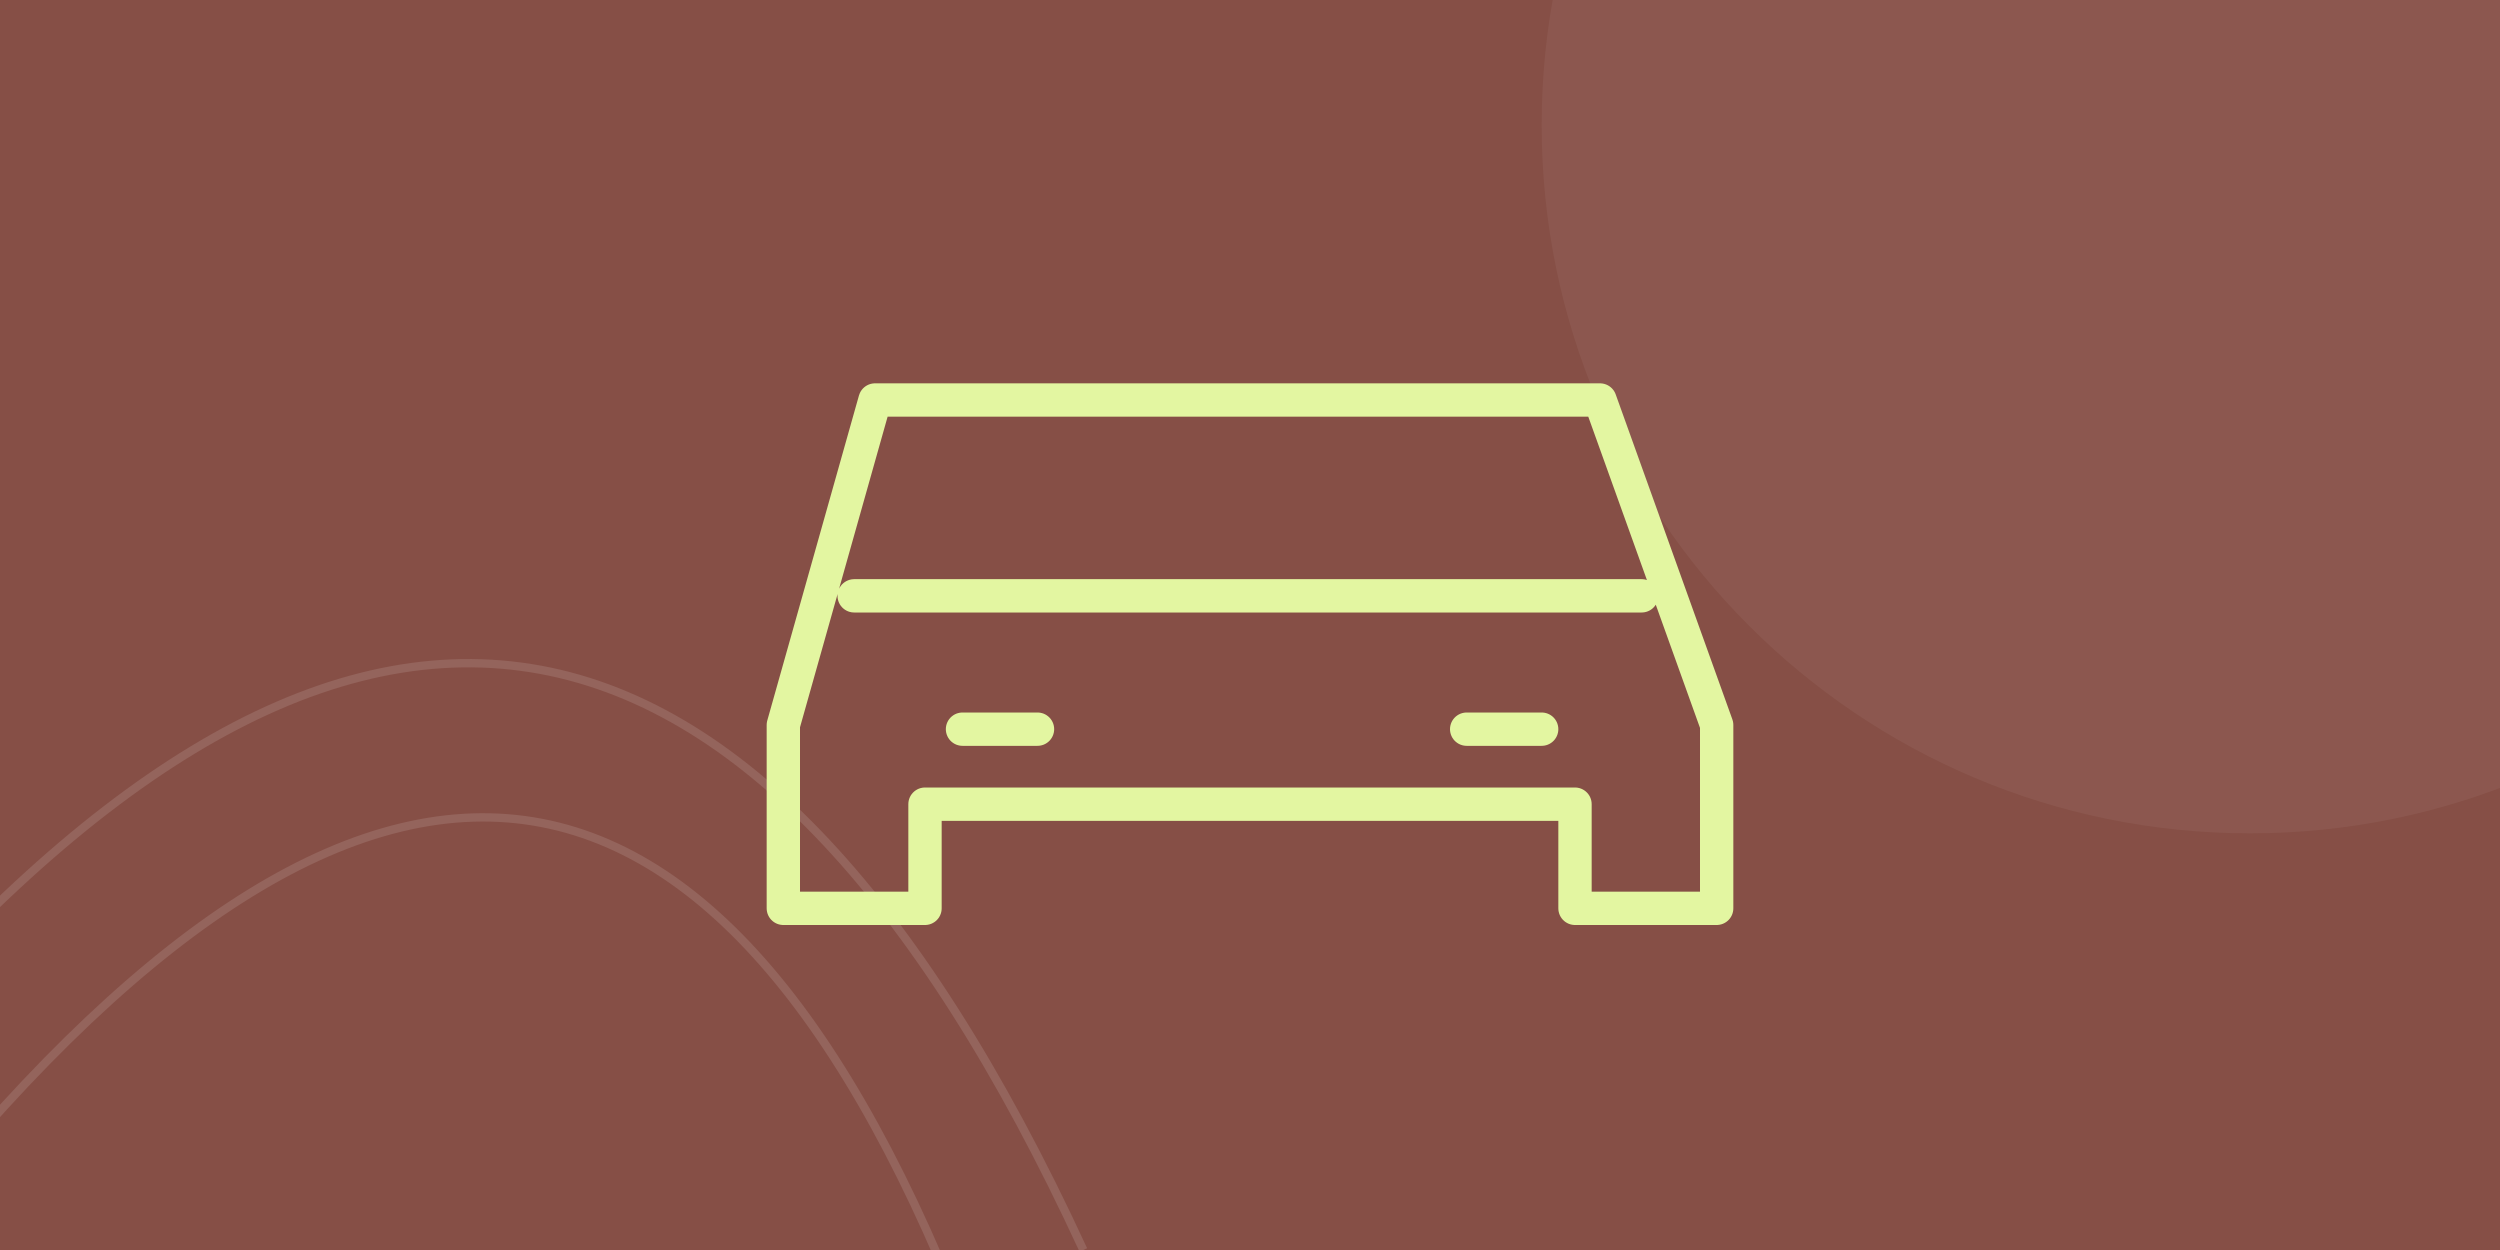
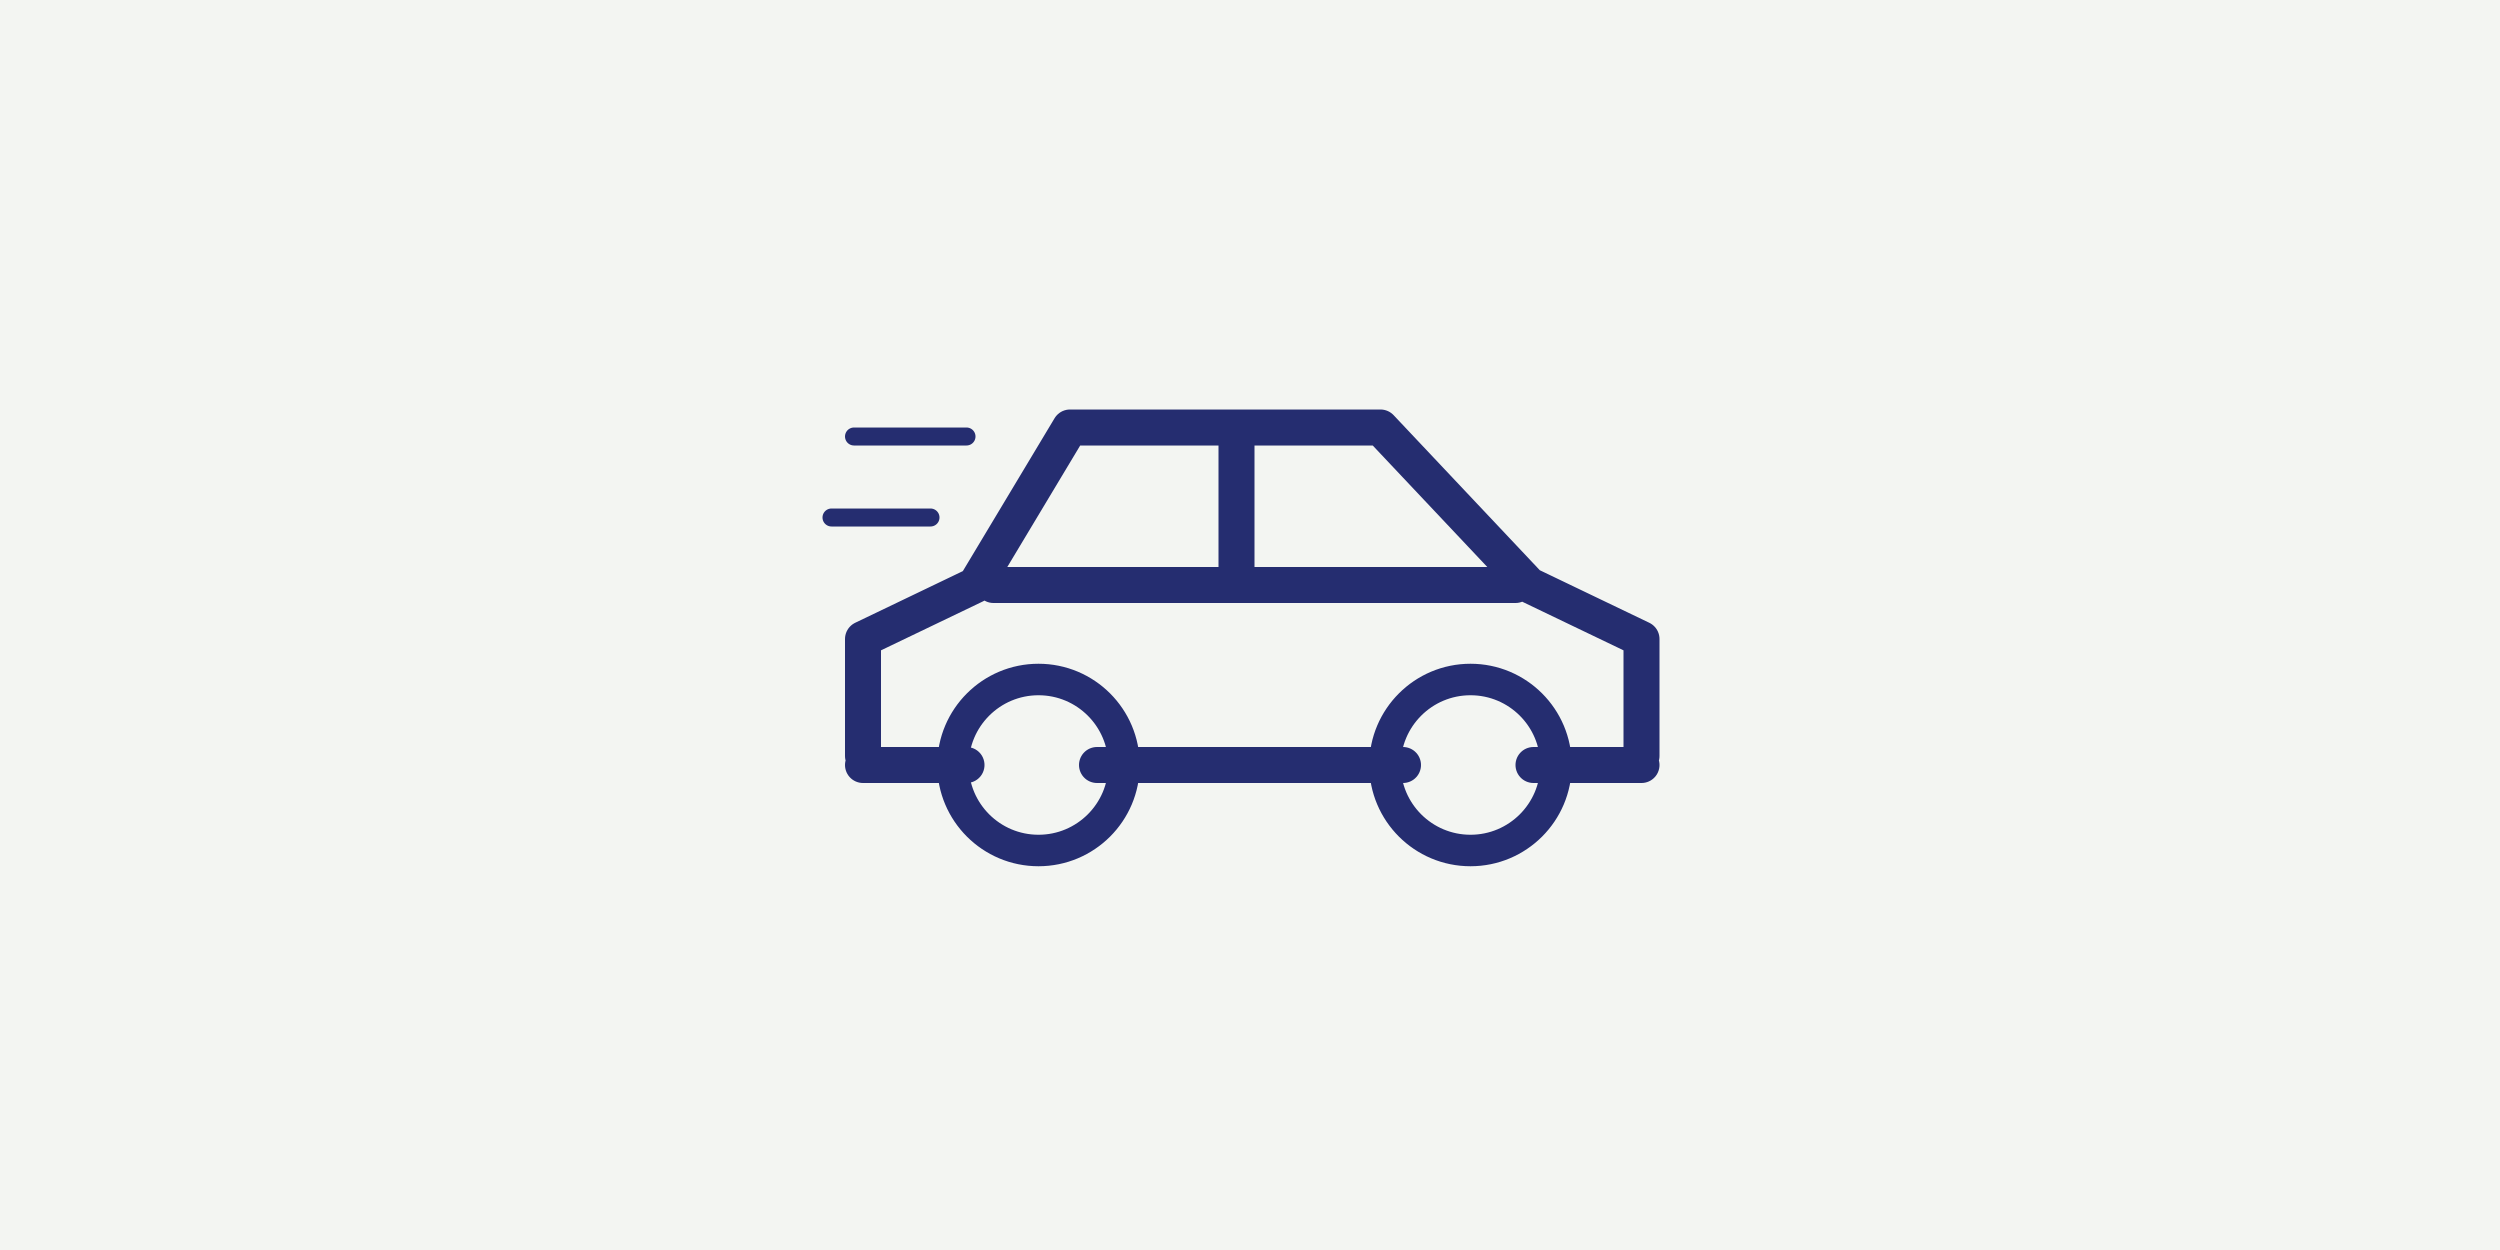
- <svg xmlns="http://www.w3.org/2000/svg" viewBox="0 0 600 300">
-   <rect width="600" height="300" fill="#864f46" />
-   <circle cx="540" cy="30" r="170" fill="#ffffff" opacity=".05" />
-   <path d="M-40 260Q140 40 260 300 M-20 290Q150 80 240 340" fill="none" stroke="#ffffff" opacity=".12" stroke-width="2" />
-   <g fill="none" stroke="#e3f6a1" stroke-width="8" stroke-linecap="round" stroke-linejoin="round">
-     <path d="m188 174 22-78h174l28 78v44h-34v-25H222v25h-34Z M205 143h189 M231 175h18 M352 175h18" />
+ <svg xmlns="http://www.w3.org/2000/svg" viewBox="0 0 600 300" role="img" aria-labelledby="title">
+   <rect width="600" height="300" fill="#f3f5f2" />
+   <g color="#252d70" transform="translate(170.4 27) scale(1.08)">
+     <path d="M34 143v-26l25-12 21-35h69l33 35 25 12v26 M34 145h23 M86 145h68 M183 145h24 M63 105h116 M117 74v30" fill="none" stroke="currentColor" stroke-width="8" stroke-linecap="round" stroke-linejoin="round" />
+     <circle cx="73" cy="145" r="19" fill="none" stroke="currentColor" stroke-width="7" />
+     <circle cx="169" cy="145" r="19" fill="none" stroke="currentColor" stroke-width="7" />
+     <path d="M32 72h25 M27 90h22" fill="none" stroke="currentColor" stroke-width="4" stroke-linecap="round" stroke-linejoin="round" />
  </g>
</svg>
